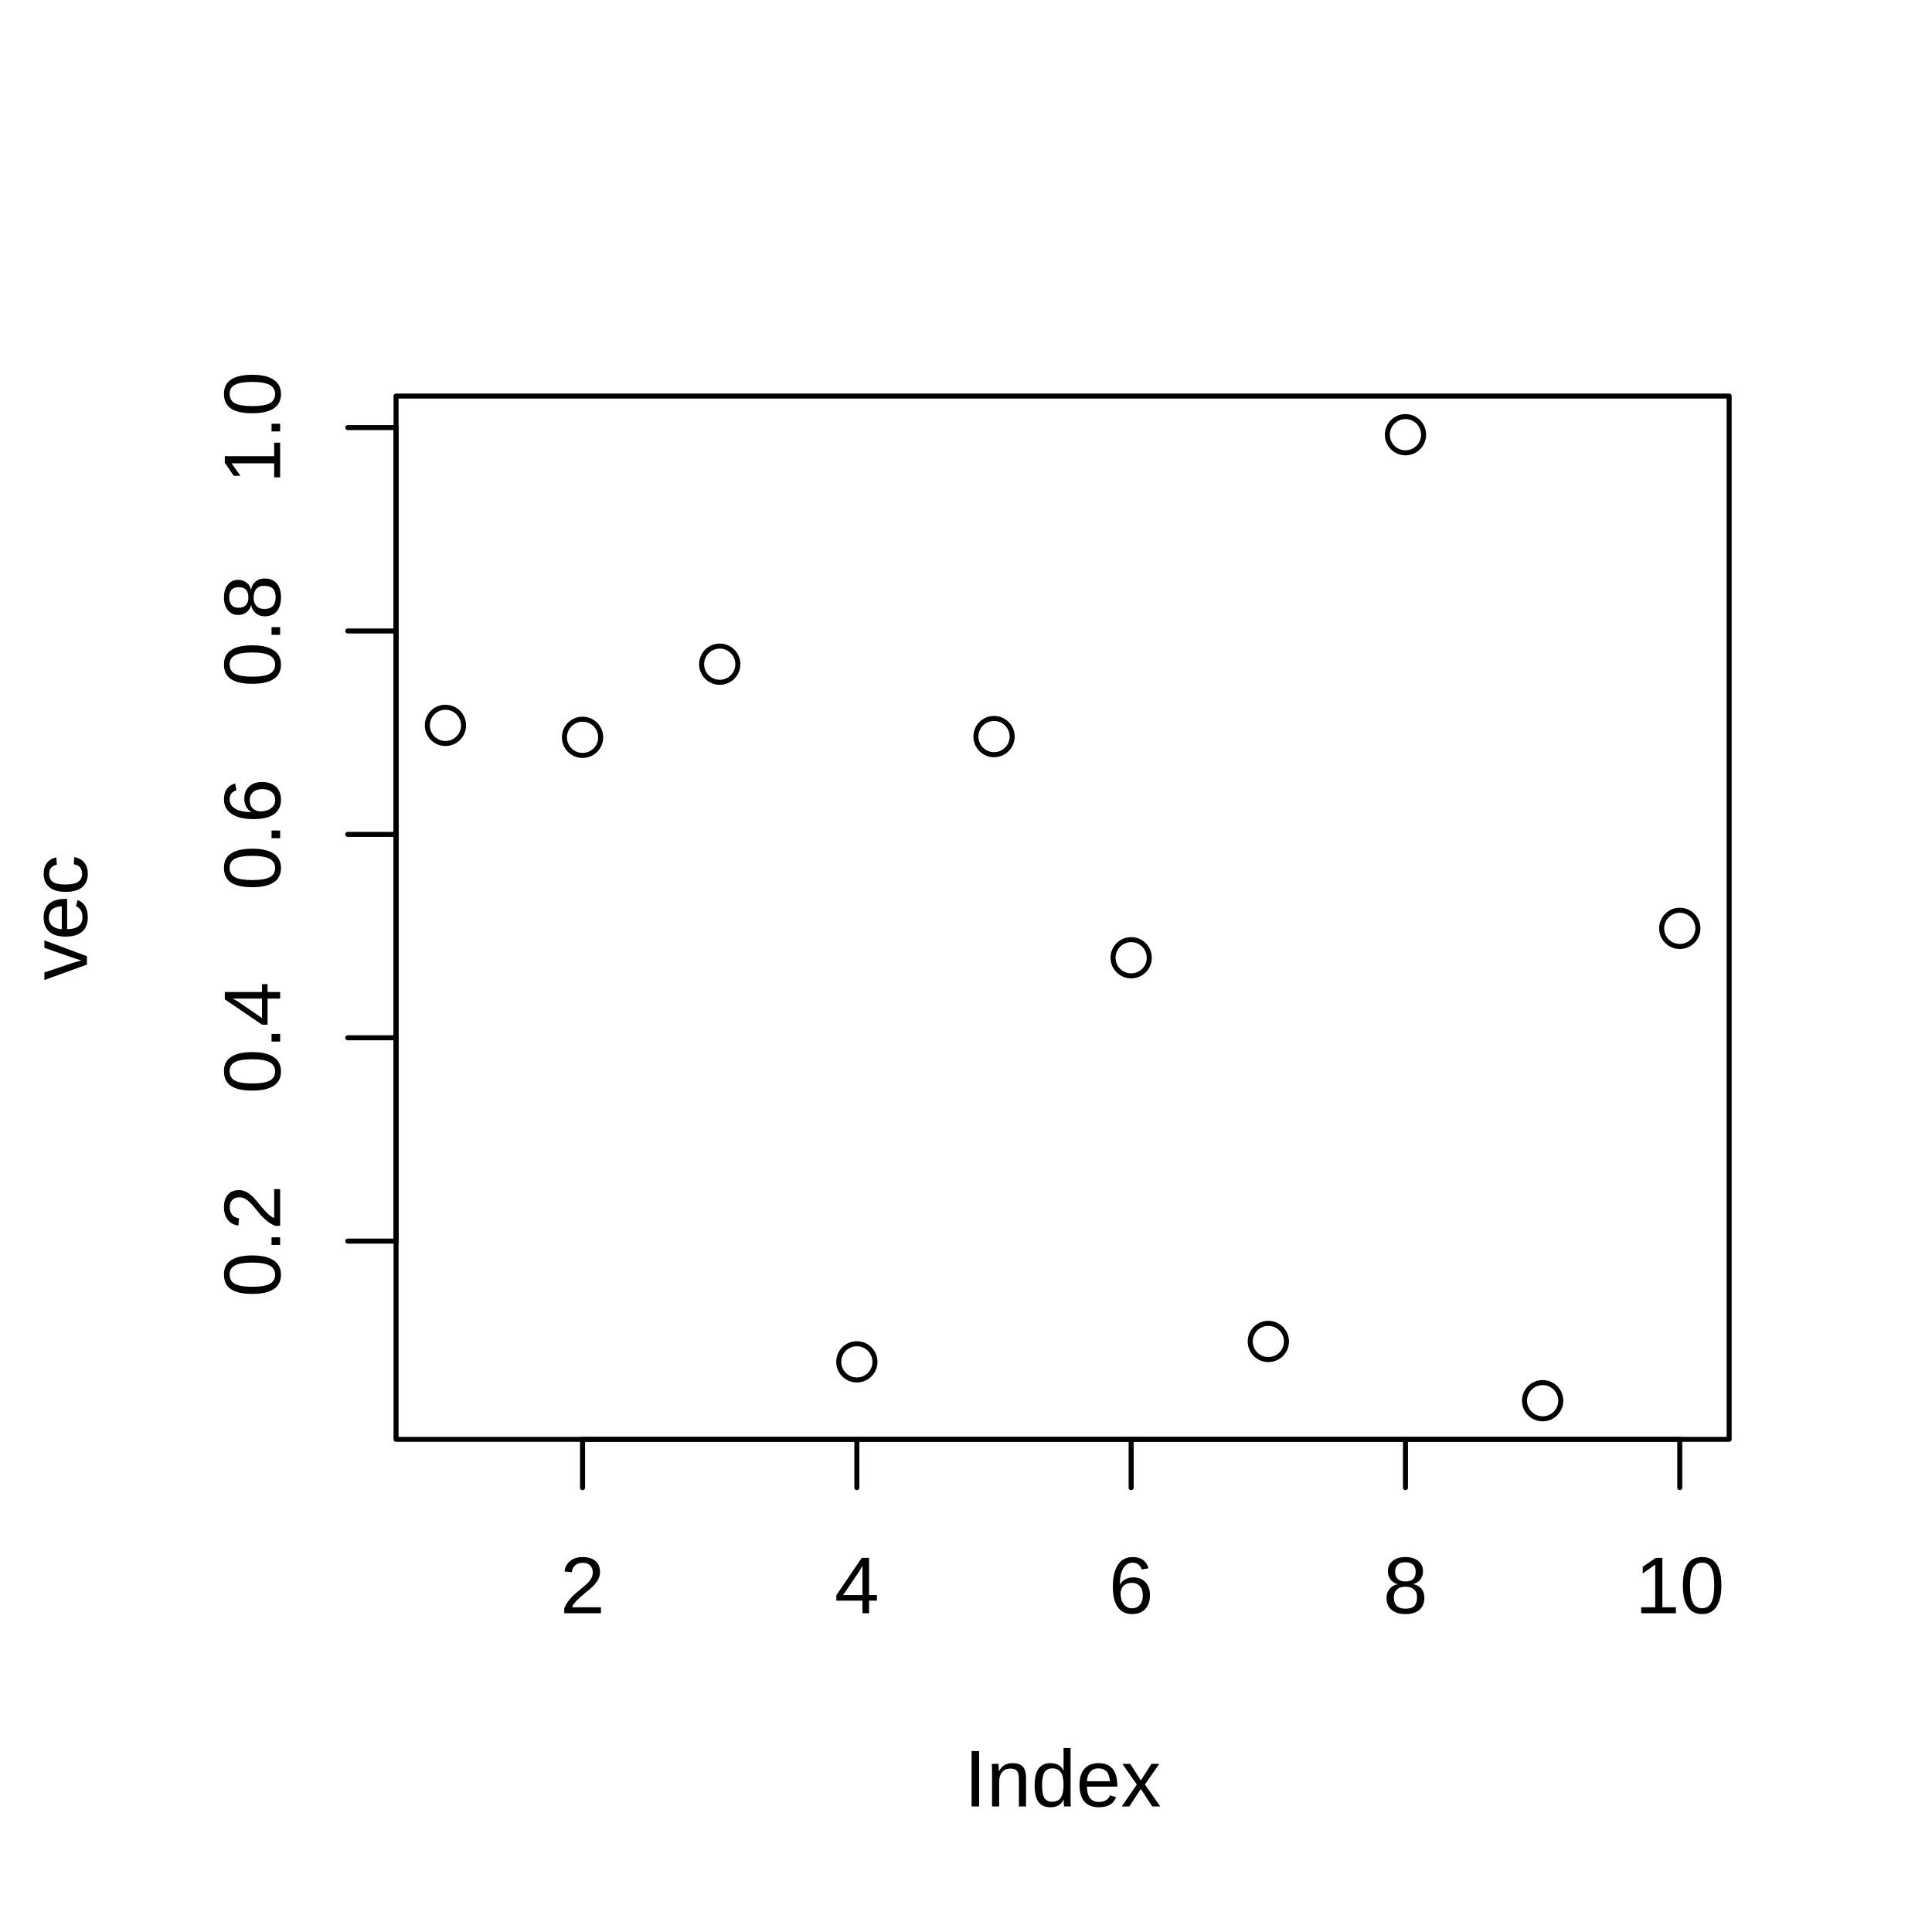
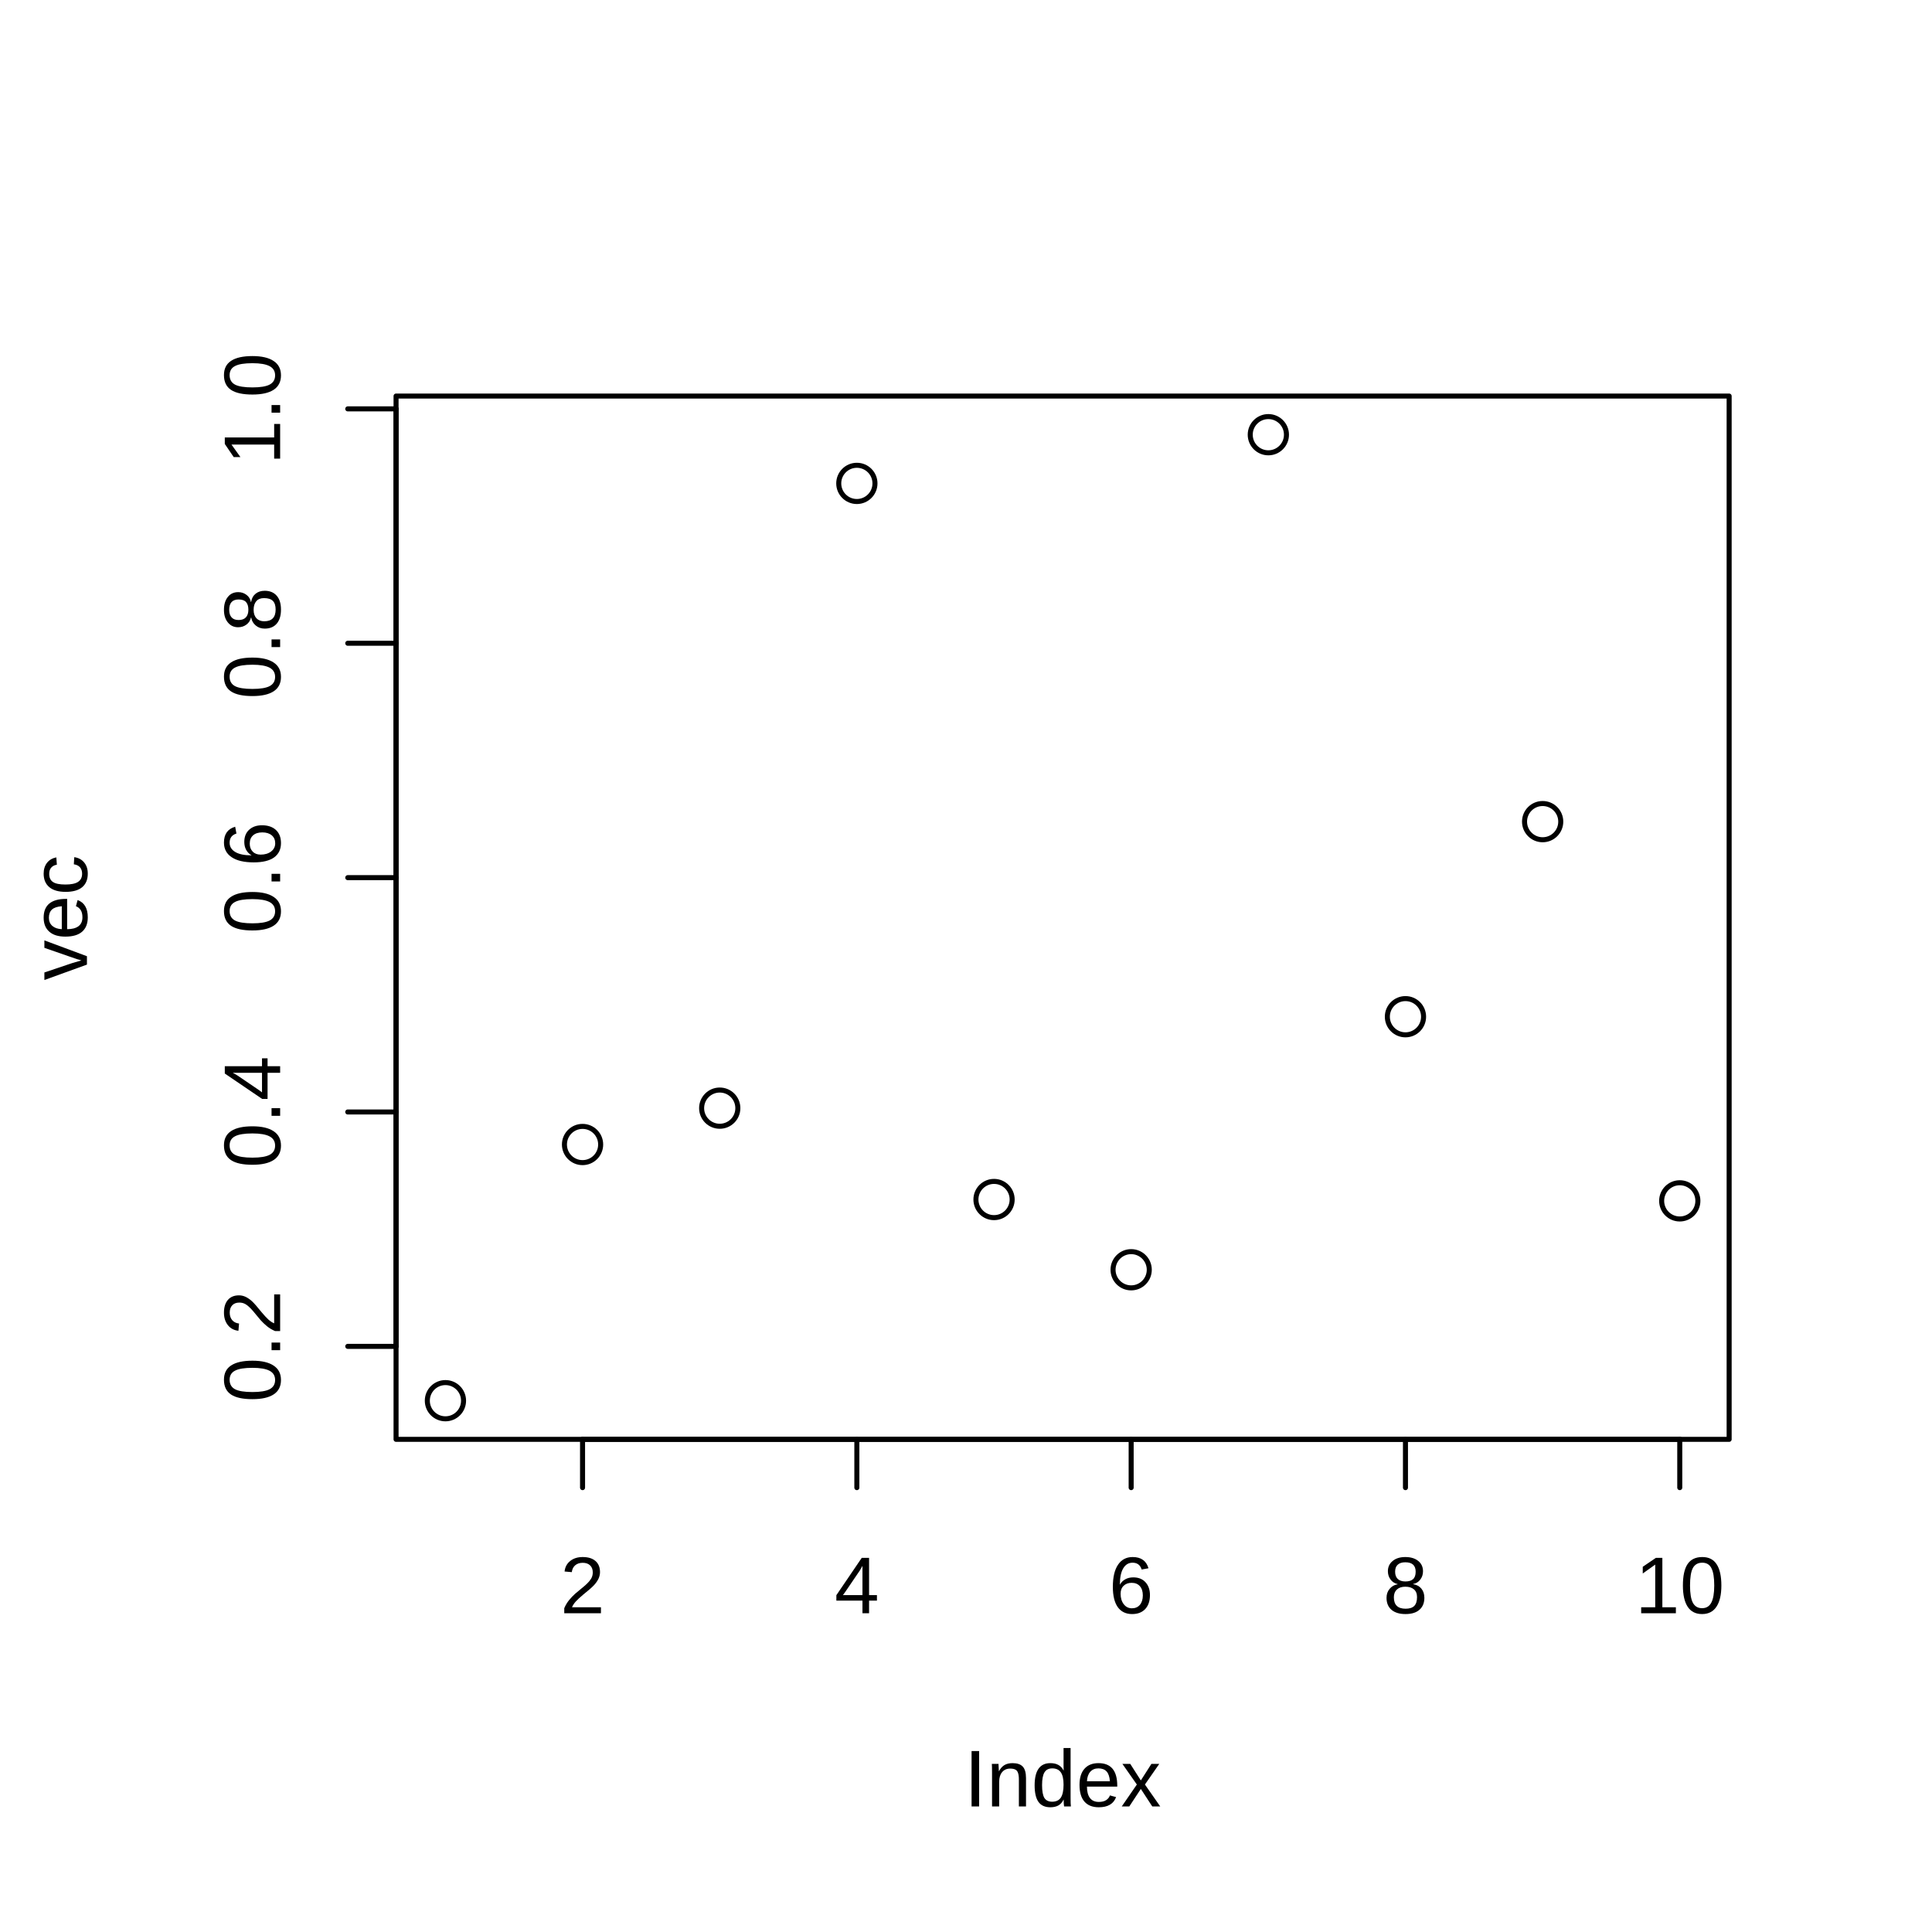
<svg xmlns="http://www.w3.org/2000/svg" width="288.00pt" height="288.00pt" viewBox="0 0 288.00 288.00">
  <g class="svglite">
    <defs>
      <style type="text/css">
    .svglite line, .svglite polyline, .svglite polygon, .svglite path, .svglite rect, .svglite circle {
      fill: none;
      stroke: #000000;
      stroke-linecap: round;
      stroke-linejoin: round;
      stroke-miterlimit: 10.00;
    }
    .svglite text {
      white-space: pre;
    }
    .svglite g.glyphgroup path {
      fill: inherit;
      stroke: none;
    }
  </style>
    </defs>
    <rect width="100%" height="100%" style="stroke: none; fill: #FFFFFF;" />
    <defs>
      <clipPath id="cpMC4wMHwyODguMDB8MC4wMHwyODguMDA=">
        <rect x="0.00" y="0.00" width="288.00" height="288.00" />
      </clipPath>
    </defs>
    <g clip-path="url(#cpMC4wMHwyODguMDB8MC4wMHwyODguMDA=)">
</g>
    <defs>
      <clipPath id="cpNTkuMDR8MjU3Ljc2fDU5LjA0fDIxNC41Ng==">
        <rect x="59.04" y="59.04" width="198.72" height="155.52" />
      </clipPath>
    </defs>
    <g clip-path="url(#cpNTkuMDR8MjU3Ljc2fDU5LjA0fDIxNC41Ng==)">
-       <circle cx="66.40" cy="108.13" r="2.70" style="stroke-width: 0.75;" />
-       <circle cx="86.84" cy="109.91" r="2.70" style="stroke-width: 0.75;" />
-       <circle cx="107.29" cy="99.01" r="2.70" style="stroke-width: 0.75;" />
-       <circle cx="127.73" cy="203.01" r="2.70" style="stroke-width: 0.75;" />
-       <circle cx="148.18" cy="109.80" r="2.70" style="stroke-width: 0.75;" />
-       <circle cx="168.62" cy="142.77" r="2.70" style="stroke-width: 0.75;" />
-       <circle cx="189.07" cy="199.97" r="2.70" style="stroke-width: 0.75;" />
-       <circle cx="209.51" cy="64.80" r="2.70" style="stroke-width: 0.75;" />
-       <circle cx="229.96" cy="208.80" r="2.70" style="stroke-width: 0.75;" />
-       <circle cx="250.40" cy="138.39" r="2.70" style="stroke-width: 0.75;" />
+       <circle cx="66.40" cy="208.80" r="2.70" style="stroke-width: 0.75;" />
+       <circle cx="86.84" cy="170.61" r="2.70" style="stroke-width: 0.75;" />
+       <circle cx="107.29" cy="165.19" r="2.70" style="stroke-width: 0.75;" />
+       <circle cx="127.73" cy="72.06" r="2.70" style="stroke-width: 0.75;" />
+       <circle cx="148.18" cy="178.81" r="2.70" style="stroke-width: 0.75;" />
+       <circle cx="168.62" cy="189.28" r="2.70" style="stroke-width: 0.75;" />
+       <circle cx="189.07" cy="64.80" r="2.70" style="stroke-width: 0.75;" />
+       <circle cx="209.51" cy="151.56" r="2.70" style="stroke-width: 0.75;" />
+       <circle cx="229.96" cy="122.48" r="2.70" style="stroke-width: 0.75;" />
+       <circle cx="250.40" cy="179.01" r="2.70" style="stroke-width: 0.75;" />
    </g>
    <g clip-path="url(#cpMC4wMHwyODguMDB8MC4wMHwyODguMDA=)">
      <line x1="86.84" y1="214.56" x2="250.40" y2="214.56" style="stroke-width: 0.75;" />
      <line x1="86.84" y1="214.56" x2="86.84" y2="221.76" style="stroke-width: 0.75;" />
      <line x1="127.73" y1="214.56" x2="127.73" y2="221.76" style="stroke-width: 0.75;" />
      <line x1="168.62" y1="214.56" x2="168.62" y2="221.76" style="stroke-width: 0.75;" />
      <line x1="209.51" y1="214.56" x2="209.51" y2="221.76" style="stroke-width: 0.75;" />
      <line x1="250.40" y1="214.56" x2="250.40" y2="221.76" style="stroke-width: 0.75;" />
      <text x="86.84" y="240.48" text-anchor="middle" style="font-size: 12.00px; font-family: &quot;Liberation Sans&quot;;" textLength="6.67px" lengthAdjust="spacingAndGlyphs">2</text>
      <text x="127.73" y="240.48" text-anchor="middle" style="font-size: 12.00px; font-family: &quot;Liberation Sans&quot;;" textLength="6.67px" lengthAdjust="spacingAndGlyphs">4</text>
      <text x="168.62" y="240.48" text-anchor="middle" style="font-size: 12.00px; font-family: &quot;Liberation Sans&quot;;" textLength="6.67px" lengthAdjust="spacingAndGlyphs">6</text>
      <text x="209.51" y="240.48" text-anchor="middle" style="font-size: 12.00px; font-family: &quot;Liberation Sans&quot;;" textLength="6.67px" lengthAdjust="spacingAndGlyphs">8</text>
      <text x="250.40" y="240.48" text-anchor="middle" style="font-size: 12.00px; font-family: &quot;Liberation Sans&quot;;" textLength="13.34px" lengthAdjust="spacingAndGlyphs">10</text>
-       <line x1="59.04" y1="185.01" x2="59.04" y2="63.74" style="stroke-width: 0.75;" />
-       <line x1="59.04" y1="185.01" x2="51.84" y2="185.01" style="stroke-width: 0.75;" />
-       <line x1="59.04" y1="154.70" x2="51.84" y2="154.70" style="stroke-width: 0.75;" />
-       <line x1="59.04" y1="124.38" x2="51.84" y2="124.38" style="stroke-width: 0.75;" />
-       <line x1="59.04" y1="94.06" x2="51.84" y2="94.06" style="stroke-width: 0.75;" />
-       <line x1="59.04" y1="63.74" x2="51.84" y2="63.74" style="stroke-width: 0.75;" />
-       <text transform="translate(41.76,185.01) rotate(-90)" text-anchor="middle" style="font-size: 12.00px; font-family: &quot;Liberation Sans&quot;;" textLength="16.67px" lengthAdjust="spacingAndGlyphs">0.2</text>
-       <text transform="translate(41.76,154.70) rotate(-90)" text-anchor="middle" style="font-size: 12.00px; font-family: &quot;Liberation Sans&quot;;" textLength="16.67px" lengthAdjust="spacingAndGlyphs">0.4</text>
-       <text transform="translate(41.76,124.38) rotate(-90)" text-anchor="middle" style="font-size: 12.00px; font-family: &quot;Liberation Sans&quot;;" textLength="16.67px" lengthAdjust="spacingAndGlyphs">0.6</text>
-       <text transform="translate(41.76,94.06) rotate(-90)" text-anchor="middle" style="font-size: 12.00px; font-family: &quot;Liberation Sans&quot;;" textLength="16.67px" lengthAdjust="spacingAndGlyphs">0.8</text>
-       <text transform="translate(41.76,63.74) rotate(-90)" text-anchor="middle" style="font-size: 12.00px; font-family: &quot;Liberation Sans&quot;;" textLength="16.67px" lengthAdjust="spacingAndGlyphs">1.0</text>
+       <line x1="59.04" y1="200.70" x2="59.04" y2="60.95" style="stroke-width: 0.75;" />
+       <line x1="59.04" y1="200.70" x2="51.84" y2="200.70" style="stroke-width: 0.75;" />
+       <line x1="59.04" y1="165.76" x2="51.84" y2="165.76" style="stroke-width: 0.75;" />
+       <line x1="59.04" y1="130.83" x2="51.84" y2="130.83" style="stroke-width: 0.75;" />
+       <line x1="59.04" y1="95.89" x2="51.84" y2="95.89" style="stroke-width: 0.75;" />
+       <line x1="59.04" y1="60.95" x2="51.84" y2="60.95" style="stroke-width: 0.75;" />
+       <text transform="translate(41.76,200.70) rotate(-90)" text-anchor="middle" style="font-size: 12.00px; font-family: &quot;Liberation Sans&quot;;" textLength="16.67px" lengthAdjust="spacingAndGlyphs">0.2</text>
+       <text transform="translate(41.76,165.76) rotate(-90)" text-anchor="middle" style="font-size: 12.00px; font-family: &quot;Liberation Sans&quot;;" textLength="16.67px" lengthAdjust="spacingAndGlyphs">0.4</text>
+       <text transform="translate(41.76,130.83) rotate(-90)" text-anchor="middle" style="font-size: 12.00px; font-family: &quot;Liberation Sans&quot;;" textLength="16.67px" lengthAdjust="spacingAndGlyphs">0.6</text>
+       <text transform="translate(41.76,95.89) rotate(-90)" text-anchor="middle" style="font-size: 12.00px; font-family: &quot;Liberation Sans&quot;;" textLength="16.67px" lengthAdjust="spacingAndGlyphs">0.8</text>
+       <text transform="translate(41.76,60.95) rotate(-90)" text-anchor="middle" style="font-size: 12.00px; font-family: &quot;Liberation Sans&quot;;" textLength="16.67px" lengthAdjust="spacingAndGlyphs">1.0</text>
      <polygon points="59.04,214.56 257.76,214.56 257.76,59.04 59.04,59.04 " style="stroke-width: 0.75;" />
      <text x="158.40" y="269.28" text-anchor="middle" style="font-size: 12.00px; font-family: &quot;Liberation Sans&quot;;" textLength="29.34px" lengthAdjust="spacingAndGlyphs">Index</text>
      <text transform="translate(12.96,136.80) rotate(-90)" text-anchor="middle" style="font-size: 12.00px; font-family: &quot;Liberation Sans&quot;;" textLength="18.67px" lengthAdjust="spacingAndGlyphs">vec</text>
    </g>
  </g>
</svg>
